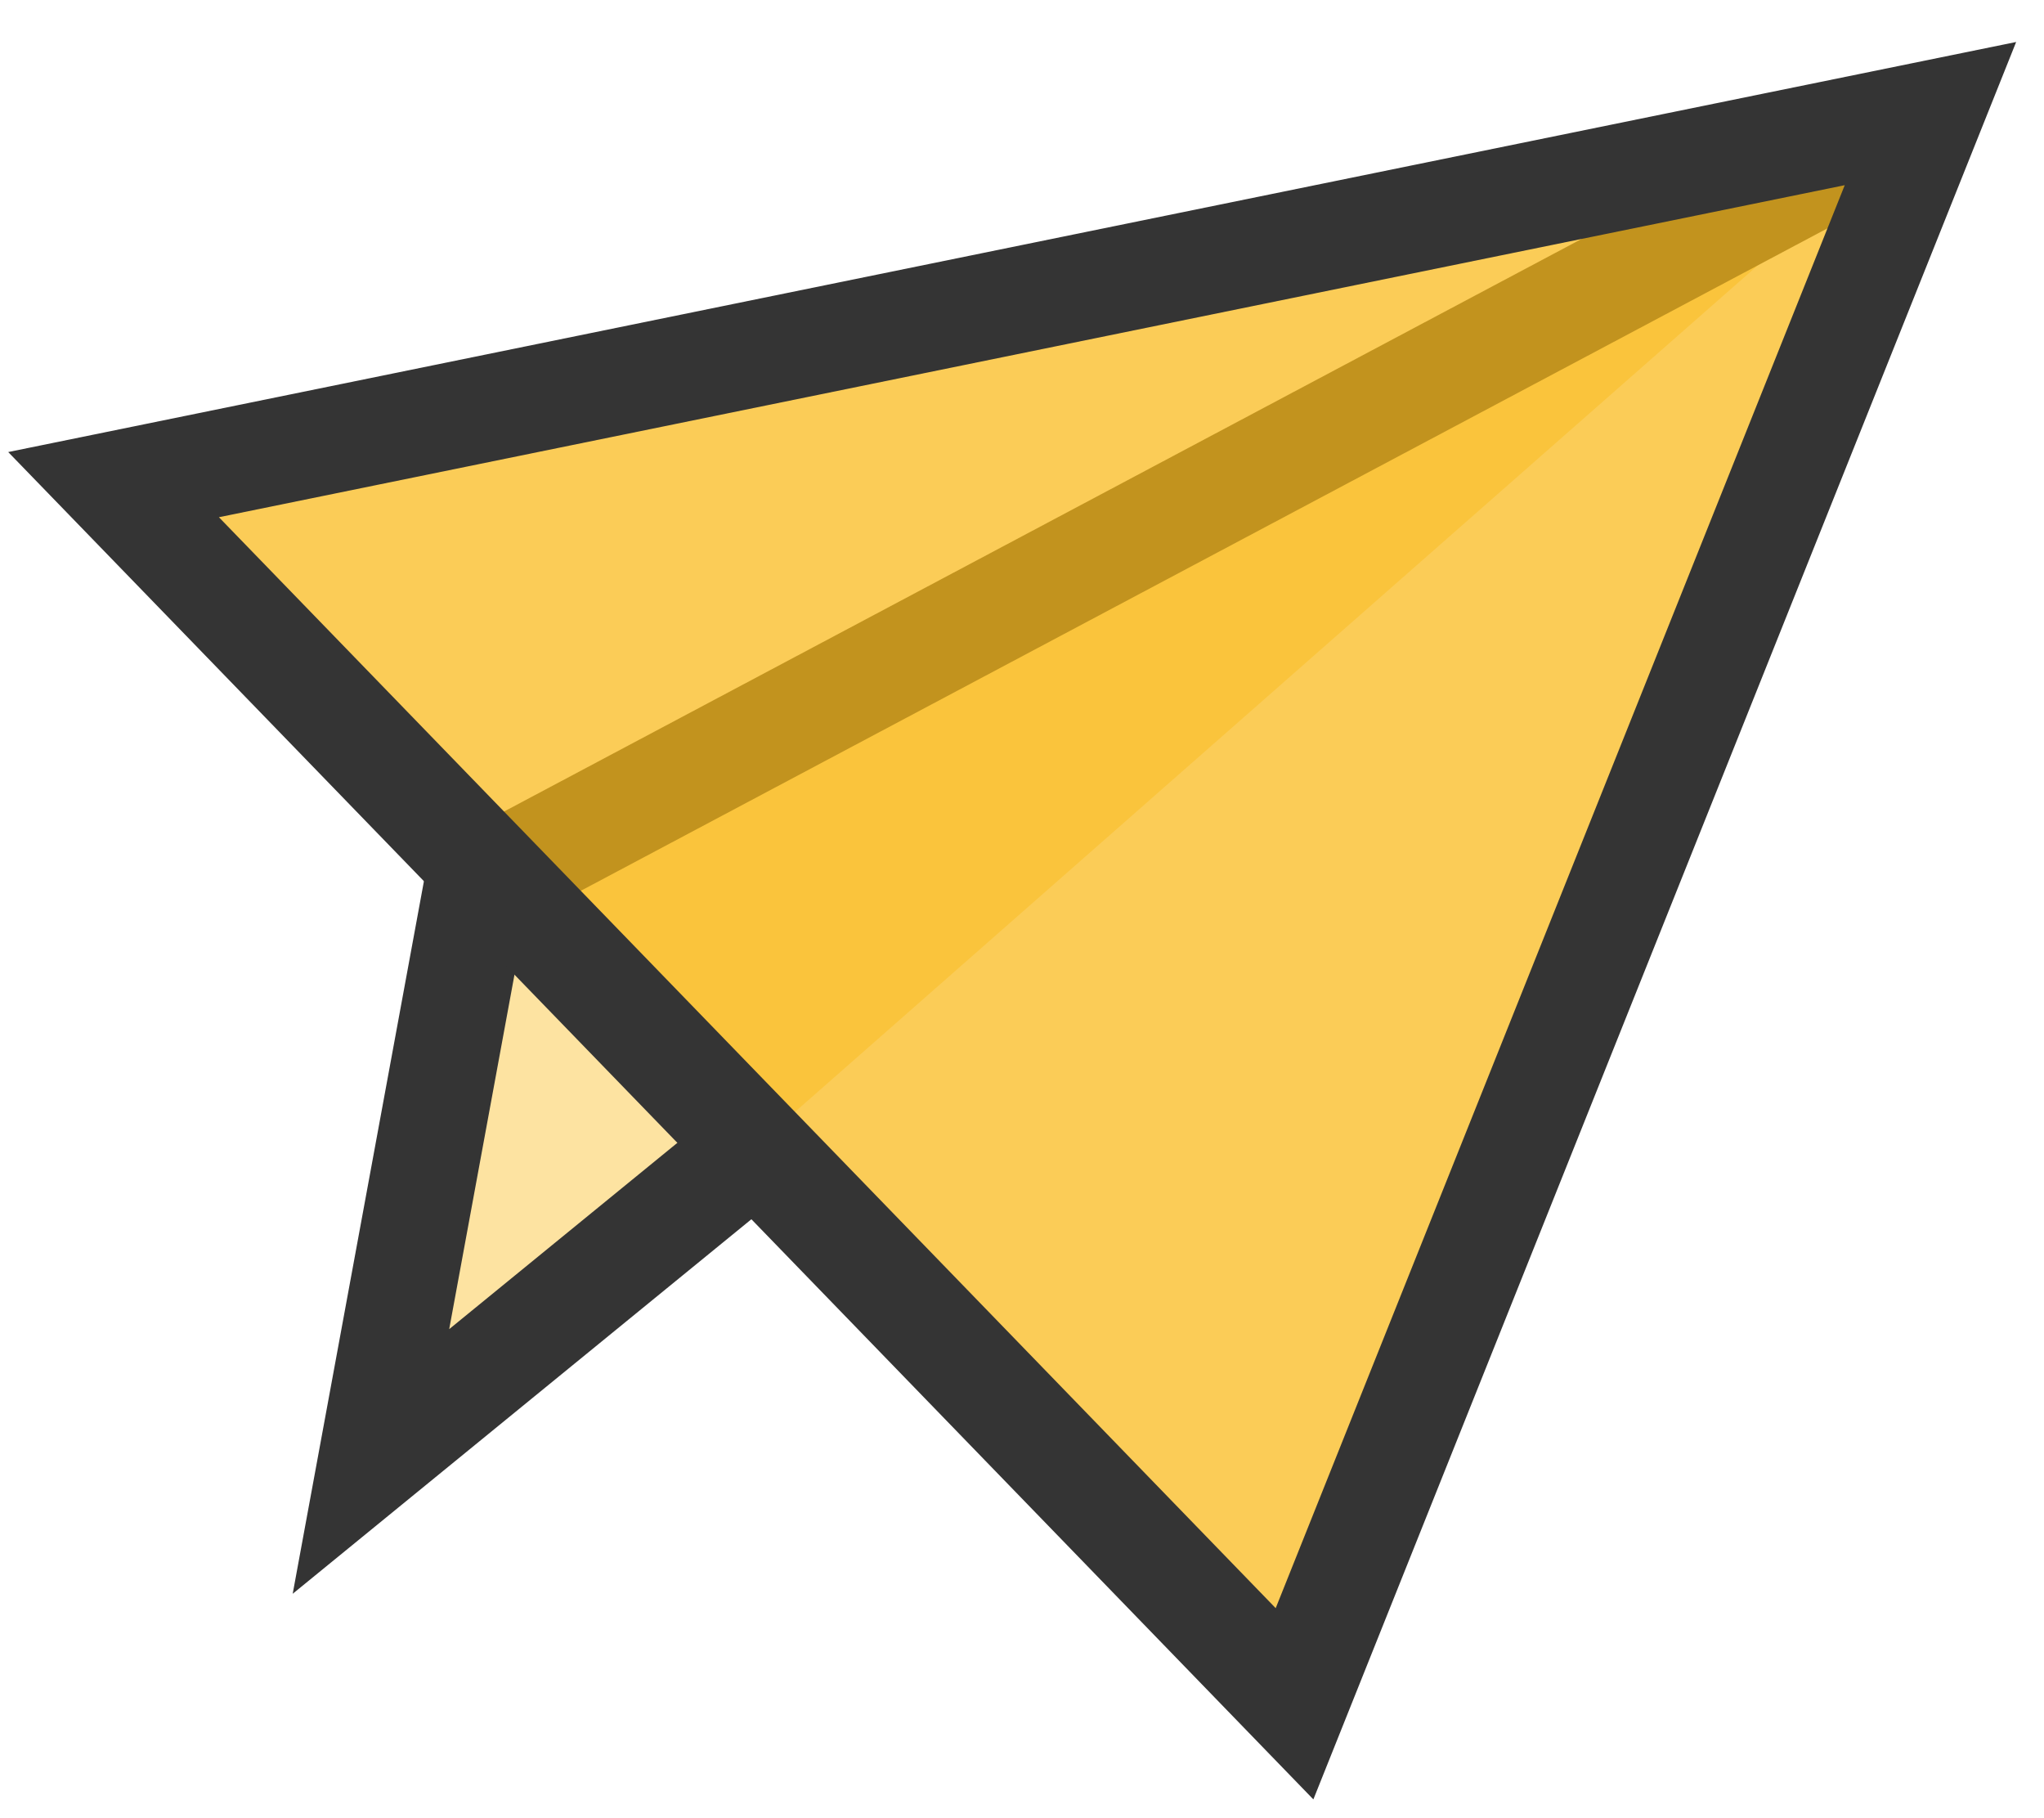
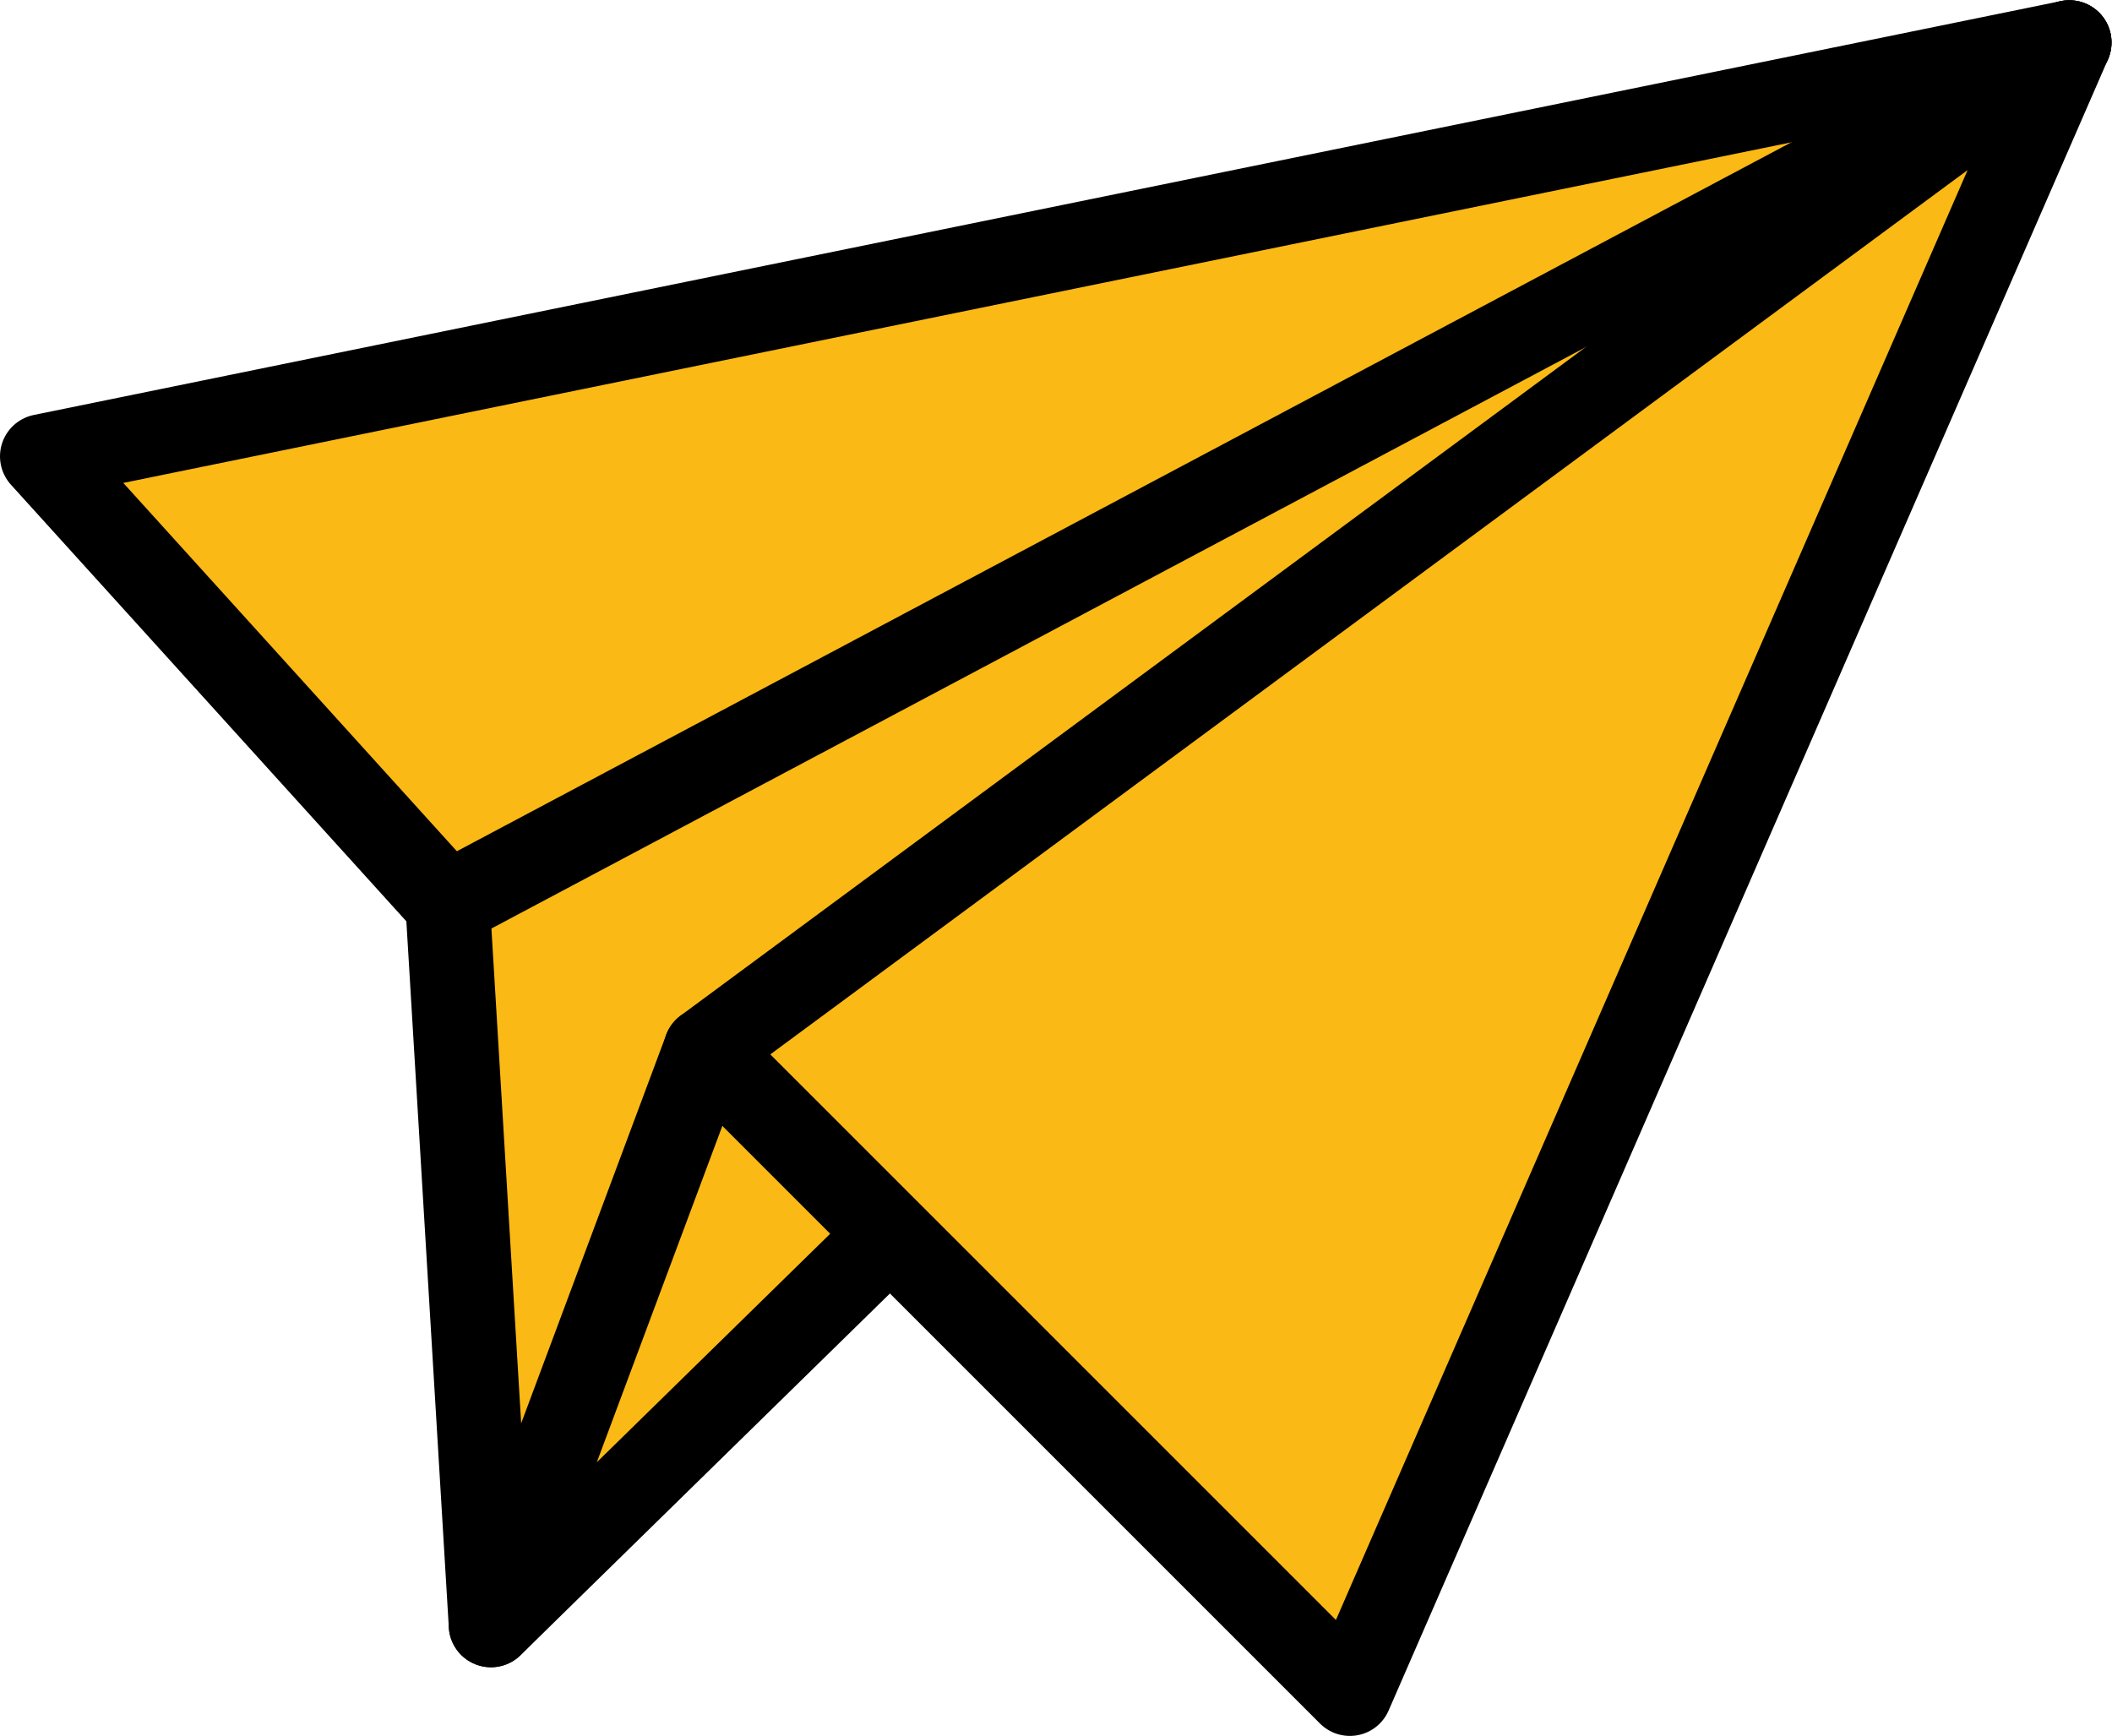
- <svg xmlns="http://www.w3.org/2000/svg" version="1.1" id="Send_Icon" x="0px" y="0px" viewBox="0 0 27 24" style="enable-background:new 0 0 27 24;" xml:space="preserve">
-   <style type="text/css">
-     .st0{fill:#fab915;fill-opacity:0.4;stroke:#343434;stroke-width:1.4;}
-     .st1{fill:#fab915;fill-opacity:0.715;stroke:#343434;stroke-width:1.4;}
+ <svg xmlns="http://www.w3.org/2000/svg" version="1.1" id="Send_Icon" x="0px" y="0px" viewBox="0 0 26.601 21.865" xml:space="preserve" width="26.601" height="21.865">
+   <defs id="defs5391" />
+   <style type="text/css" id="style5380">
+ 	.st0{fill:none;stroke:#343434;stroke-width:1.4;stroke-miterlimit:10;}
</style>
-   <g>
-     <polyline class="st0" points="25.5,1.5 6.3,11.7 4.9,19.3 9.8,15.3   " />
-     <polygon class="st1" points="1.5,6.4 25.5,1.5 17.1,22.5     " />
-   </g>
+   <path style="fill:#fab915;fill-opacity:1;fill-rule:evenodd;stroke:#000000;stroke-width:1.064px;stroke-linecap:round;stroke-linejoin:round;stroke-opacity:1" d="M 26.063,0.535 0.532,5.748 5.638,11.386 6.184,20.468 Z" id="path5950" />
+   <path style="fill:#fab915;fill-opacity:1;fill-rule:evenodd;stroke:#000000;stroke-width:1.064px;stroke-linecap:round;stroke-linejoin:round;stroke-opacity:1" d="M 5.638,11.386 26.063,0.535" id="path5954" />
+   <path style="fill:#fab915;fill-opacity:1;fill-rule:evenodd;stroke:#000000;stroke-width:1.064px;stroke-linecap:round;stroke-linejoin:round;stroke-opacity:1" d="M 6.184,20.468 11.377,15.383 8.889,13.22 Z" id="path5948" />
+   <path style="fill:#fab915;fill-opacity:1;fill-rule:evenodd;stroke:#000000;stroke-width:1.064px;stroke-linecap:round;stroke-linejoin:round;stroke-opacity:1" d="M 26.063,0.535 17.002,21.333 8.889,13.22 Z" id="path5942" />
</svg>
